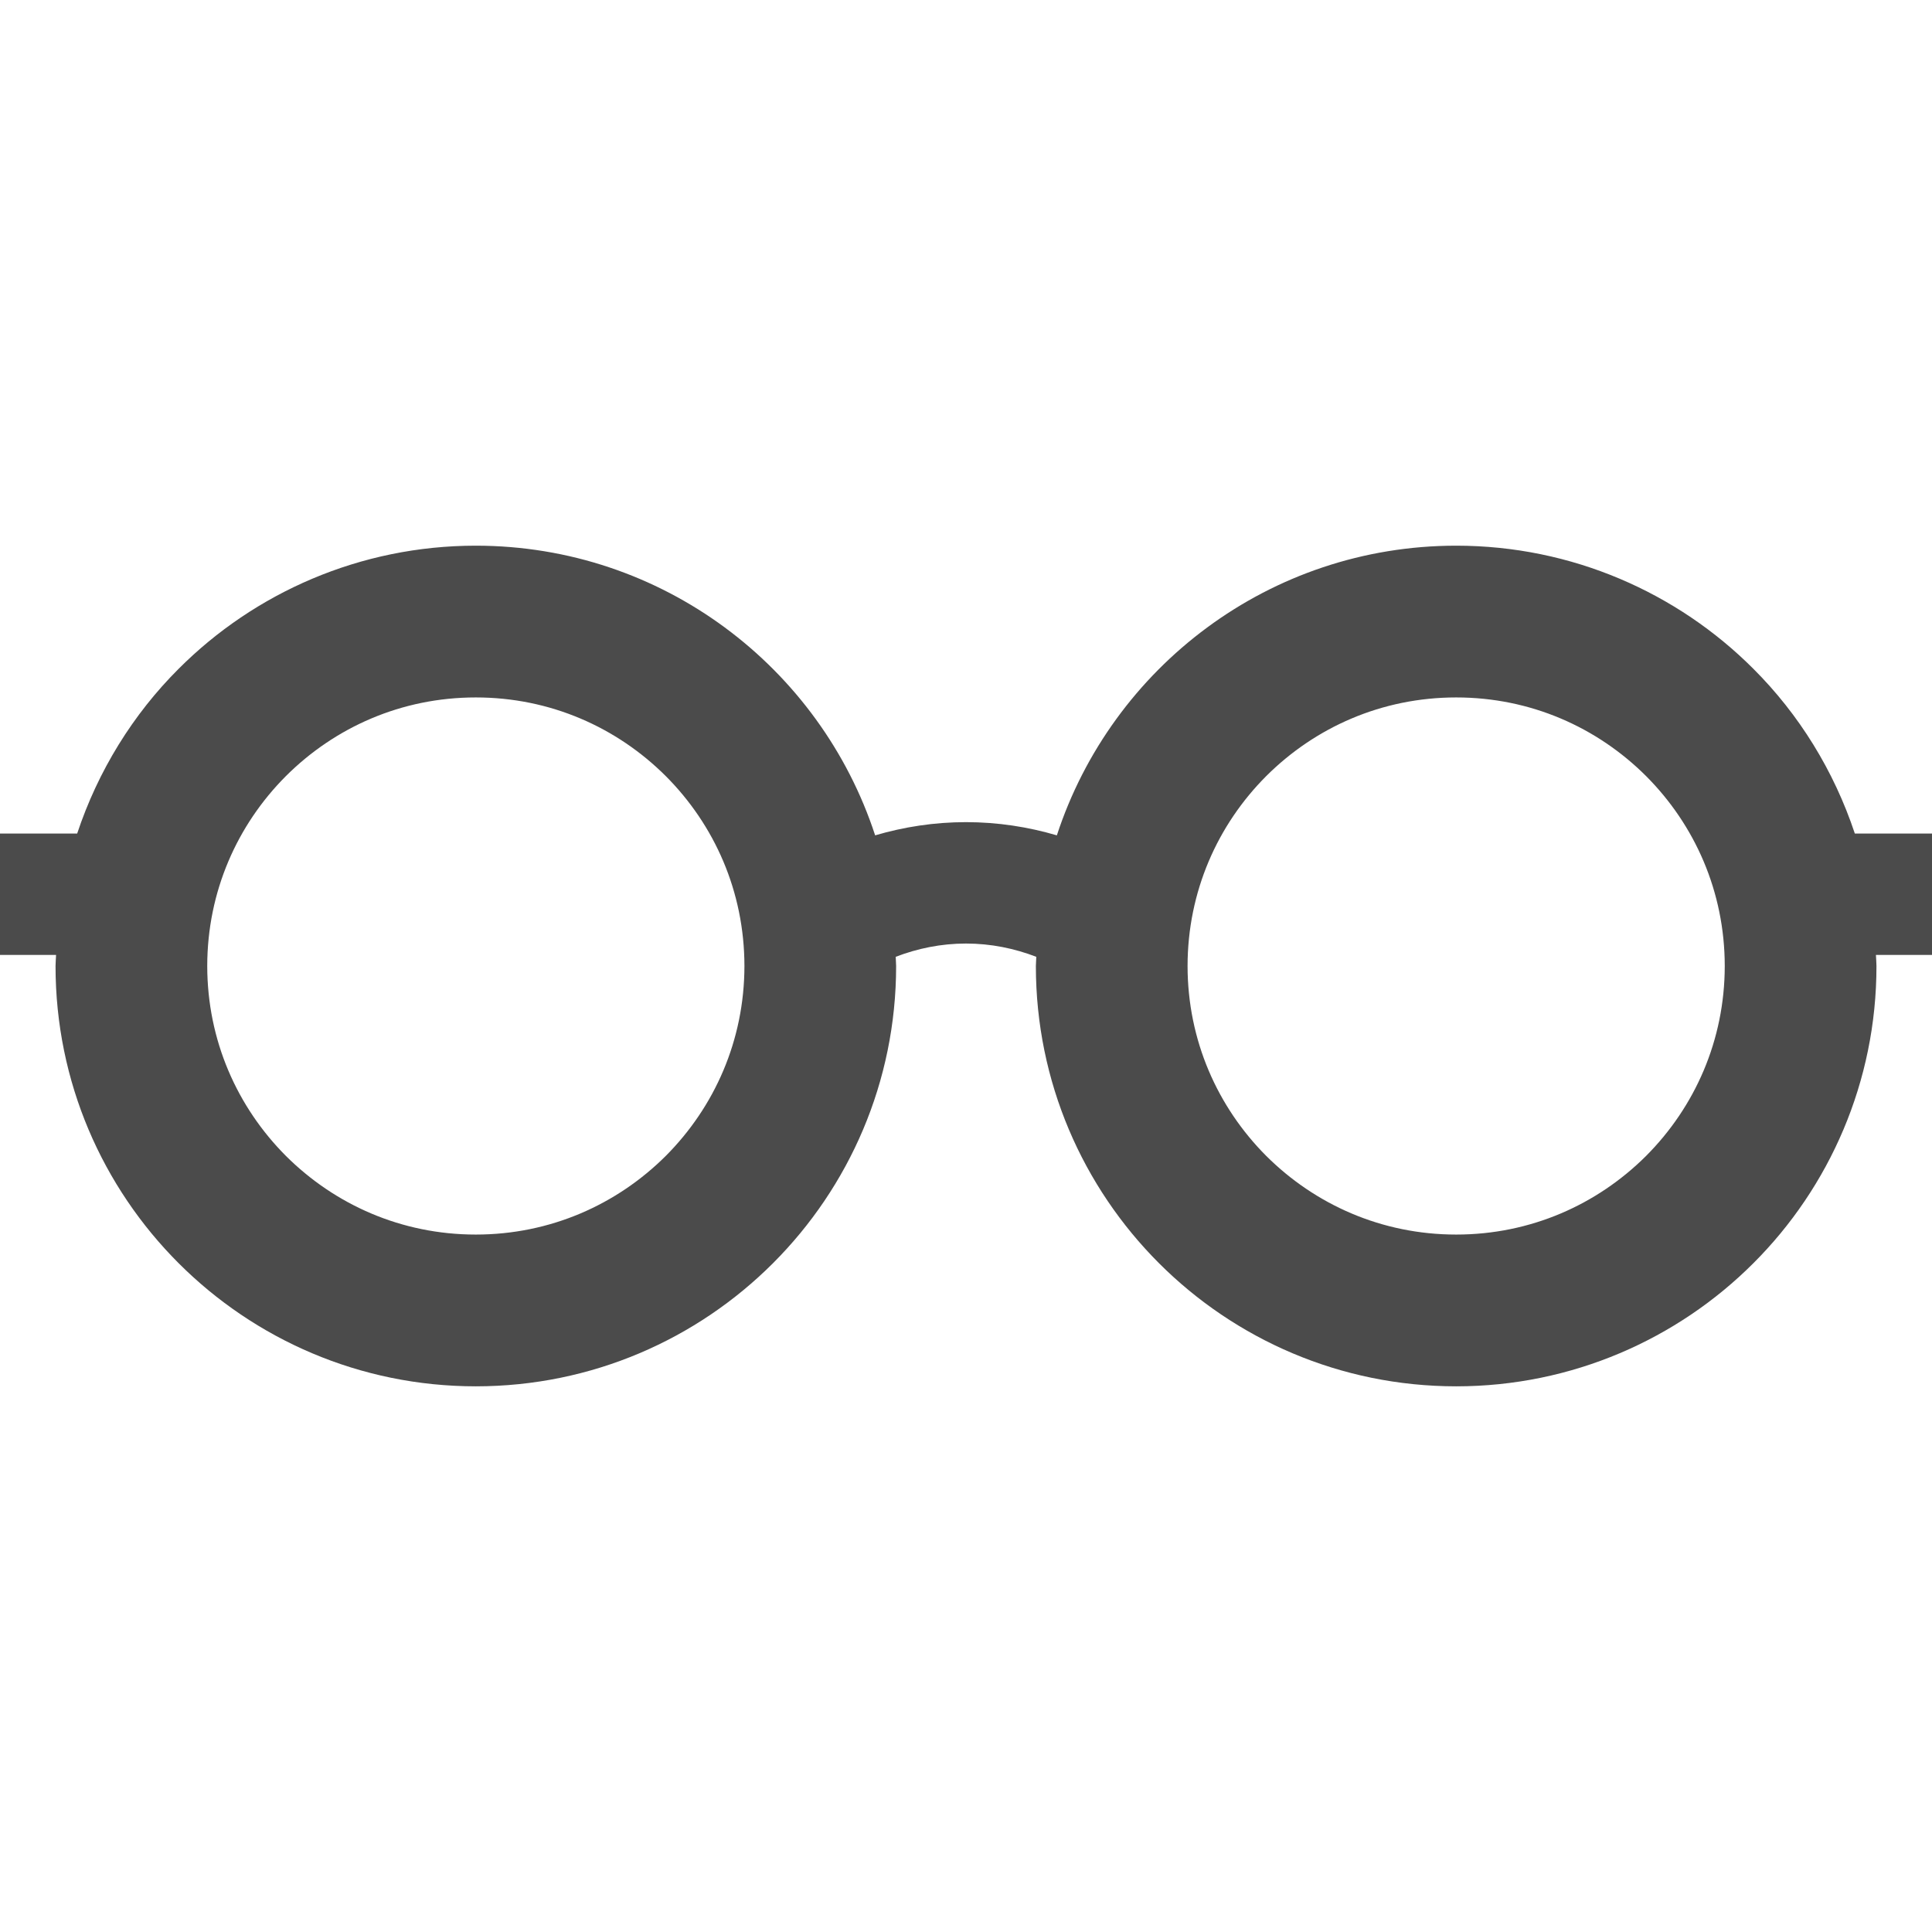
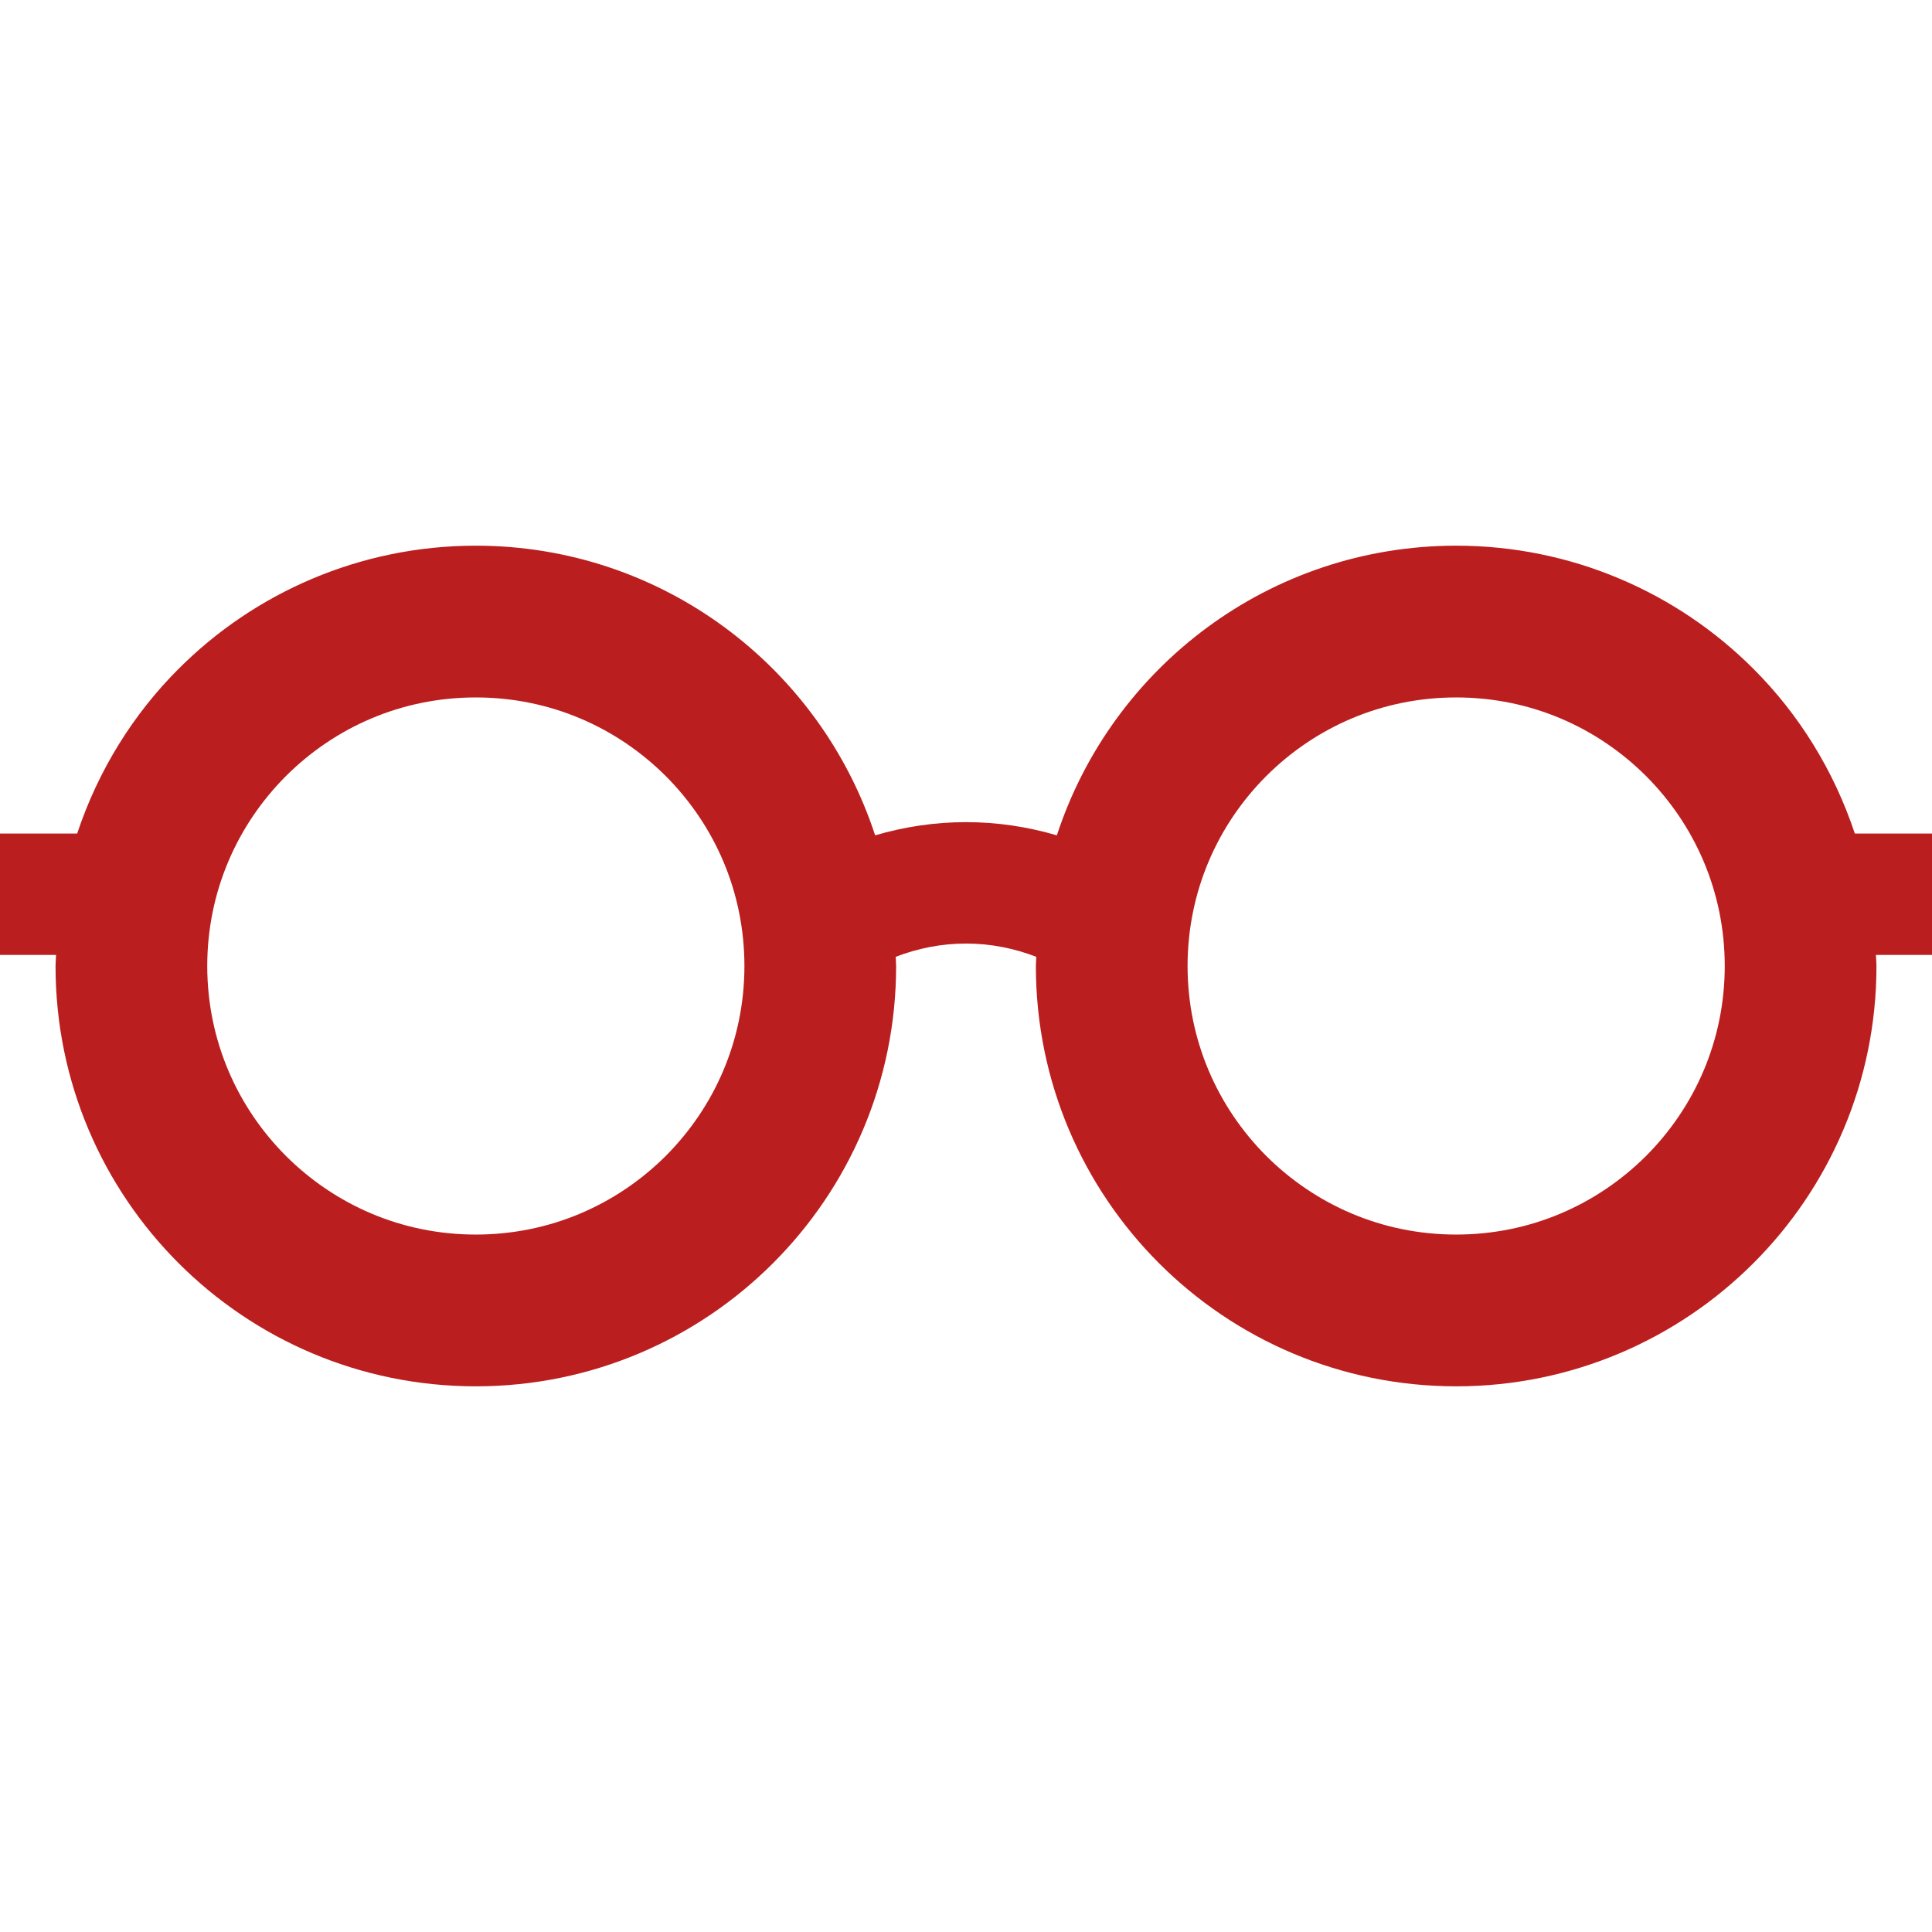
<svg xmlns="http://www.w3.org/2000/svg" version="1.1" id="_x32_" x="0px" y="0px" width="512px" height="512px" viewBox="0 0 512 512" style="width: 256px; height: 256px; opacity: 1;" xml:space="preserve">
  <style type="text/css">

- 	.st0{fill:#4B4B4B;}
+ 	.st0{fill:#BB1E1E;}

</style>
  <g>
-     <path class="st0" d="M512,220.891h-20.453c-5.531-16.641-14.797-31.594-26.891-43.656c-20.094-20.125-48.063-32.625-78.75-32.625   c-49.438,0.016-91.266,32.219-105.828,76.766c-7.641-2.25-15.703-3.5-24.078-3.5c-8.359,0-16.438,1.25-24.078,3.5   c-14.563-44.547-56.391-76.75-105.828-76.766c-30.688,0-58.656,12.5-78.75,32.625c-12.094,12.063-21.359,27.016-26.891,43.656H0   v32.172h14.859c-0.031,0.984-0.141,1.953-0.141,2.938c0,61.516,49.859,111.375,111.375,111.391   c61.531-0.016,111.375-49.875,111.391-111.391c0-0.828-0.109-1.625-0.109-2.438c5.75-2.203,11.984-3.516,18.625-3.516   s12.875,1.313,18.625,3.516c0,0.813-0.109,1.609-0.109,2.438c0.016,61.516,49.859,111.375,111.391,111.391   c30.688,0,58.656-12.516,78.75-32.625c20.141-20.094,32.641-48.078,32.625-78.766c0-0.984-0.109-1.953-0.141-2.938H512V220.891z    M176.438,306.328c-12.953,12.906-30.625,20.844-50.344,20.844s-37.375-7.938-50.328-20.844   C62.859,293.375,54.938,275.719,54.922,256c0.016-19.719,7.938-37.391,20.844-50.328c12.953-12.922,30.609-20.844,50.328-20.844   s37.391,7.922,50.344,20.844c12.906,12.938,20.828,30.594,20.844,50.328C197.266,275.719,189.344,293.375,176.438,306.328z    M436.234,306.328c-12.953,12.906-30.609,20.844-50.328,20.844s-37.391-7.938-50.344-20.844   c-12.906-12.953-20.828-30.609-20.844-50.328c0.016-19.719,7.938-37.391,20.844-50.328c12.953-12.922,30.625-20.844,50.344-20.844   s37.375,7.922,50.328,20.844c12.906,12.938,20.828,30.609,20.844,50.328C457.063,275.719,449.141,293.375,436.234,306.328z" style="fill: #4B4B4B;" />
+     <path class="st0" d="M512,220.891h-20.453c-5.531-16.641-14.797-31.594-26.891-43.656c-20.094-20.125-48.063-32.625-78.75-32.625   c-49.438,0.016-91.266,32.219-105.828,76.766c-7.641-2.25-15.703-3.5-24.078-3.5c-8.359,0-16.438,1.25-24.078,3.5   c-14.563-44.547-56.391-76.75-105.828-76.766c-30.688,0-58.656,12.5-78.75,32.625c-12.094,12.063-21.359,27.016-26.891,43.656H0   v32.172h14.859c-0.031,0.984-0.141,1.953-0.141,2.938c0,61.516,49.859,111.375,111.375,111.391   c61.531-0.016,111.375-49.875,111.391-111.391c0-0.828-0.109-1.625-0.109-2.438c5.75-2.203,11.984-3.516,18.625-3.516   s12.875,1.313,18.625,3.516c0,0.813-0.109,1.609-0.109,2.438c0.016,61.516,49.859,111.375,111.391,111.391   c30.688,0,58.656-12.516,78.75-32.625c20.141-20.094,32.641-48.078,32.625-78.766c0-0.984-0.109-1.953-0.141-2.938H512V220.891z    M176.438,306.328c-12.953,12.906-30.625,20.844-50.344,20.844s-37.375-7.938-50.328-20.844   C62.859,293.375,54.938,275.719,54.922,256c0.016-19.719,7.938-37.391,20.844-50.328c12.953-12.922,30.609-20.844,50.328-20.844   s37.391,7.922,50.344,20.844c12.906,12.938,20.828,30.594,20.844,50.328C197.266,275.719,189.344,293.375,176.438,306.328z    M436.234,306.328c-12.953,12.906-30.609,20.844-50.328,20.844s-37.391-7.938-50.344-20.844   c-12.906-12.953-20.828-30.609-20.844-50.328c0.016-19.719,7.938-37.391,20.844-50.328c12.953-12.922,30.625-20.844,50.344-20.844   s37.375,7.922,50.328,20.844c12.906,12.938,20.828,30.609,20.844,50.328C457.063,275.719,449.141,293.375,436.234,306.328z" style="fill: #BB1E1E;" />
  </g>
</svg>
